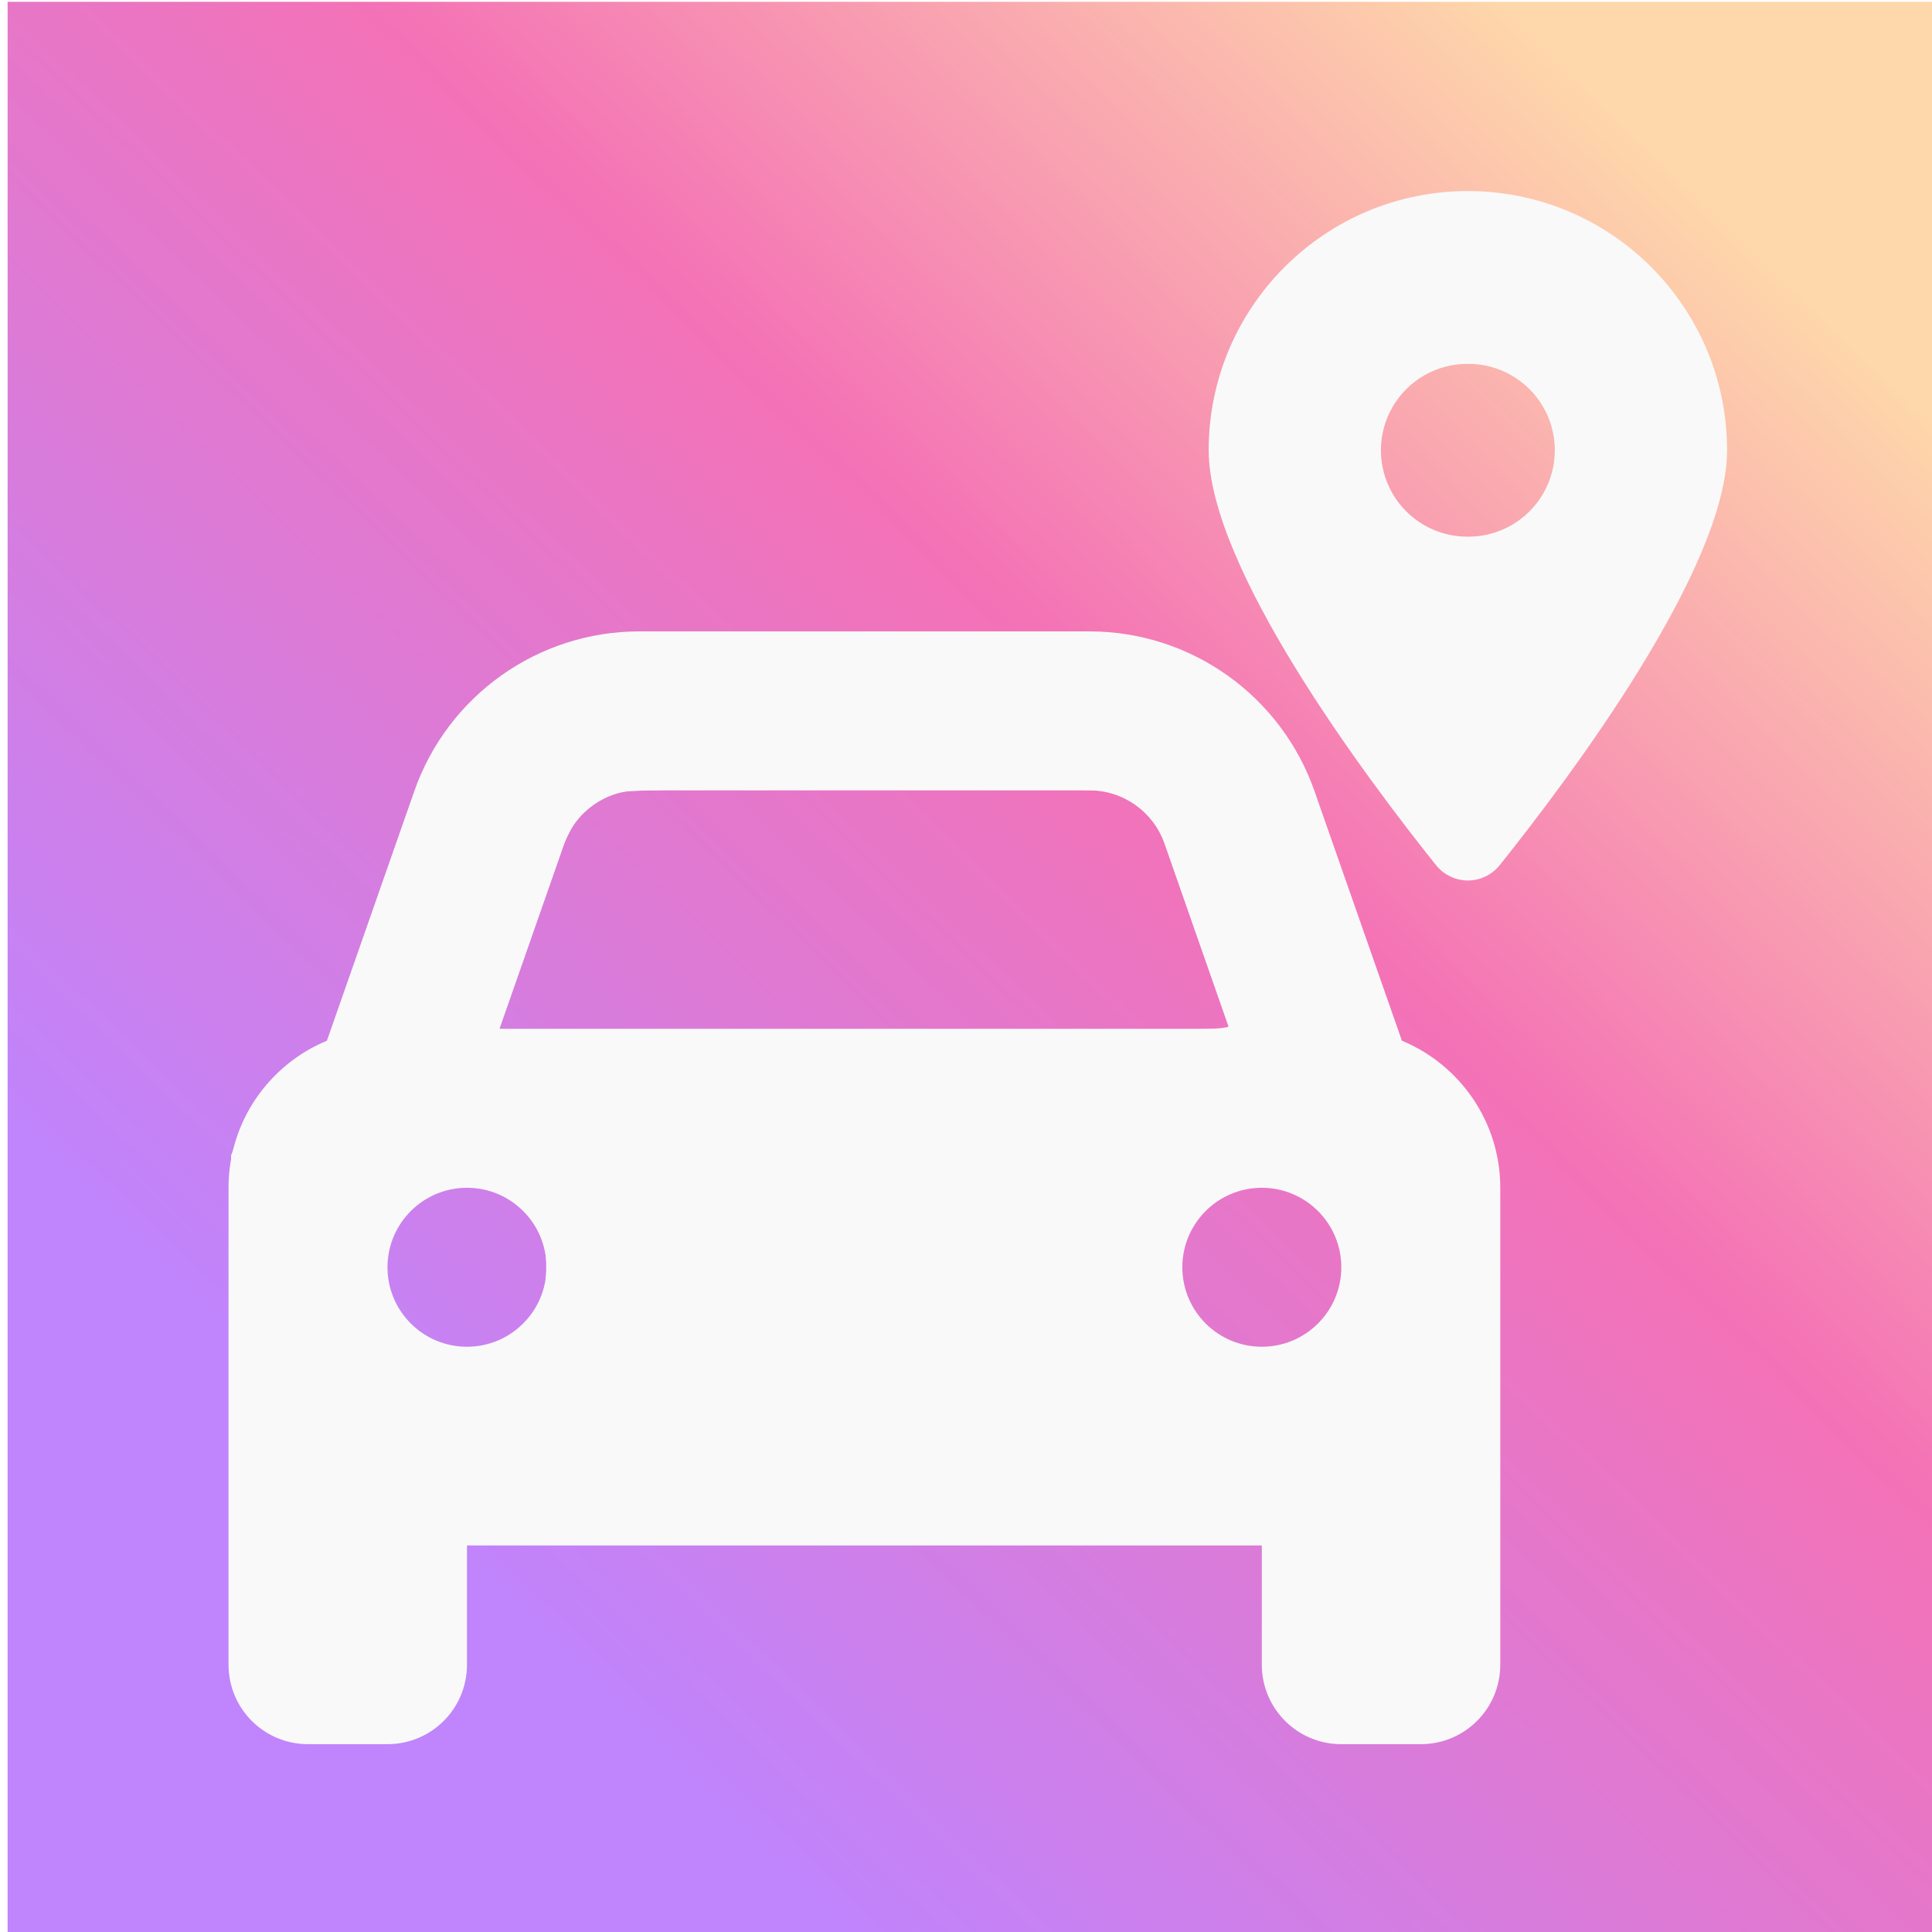
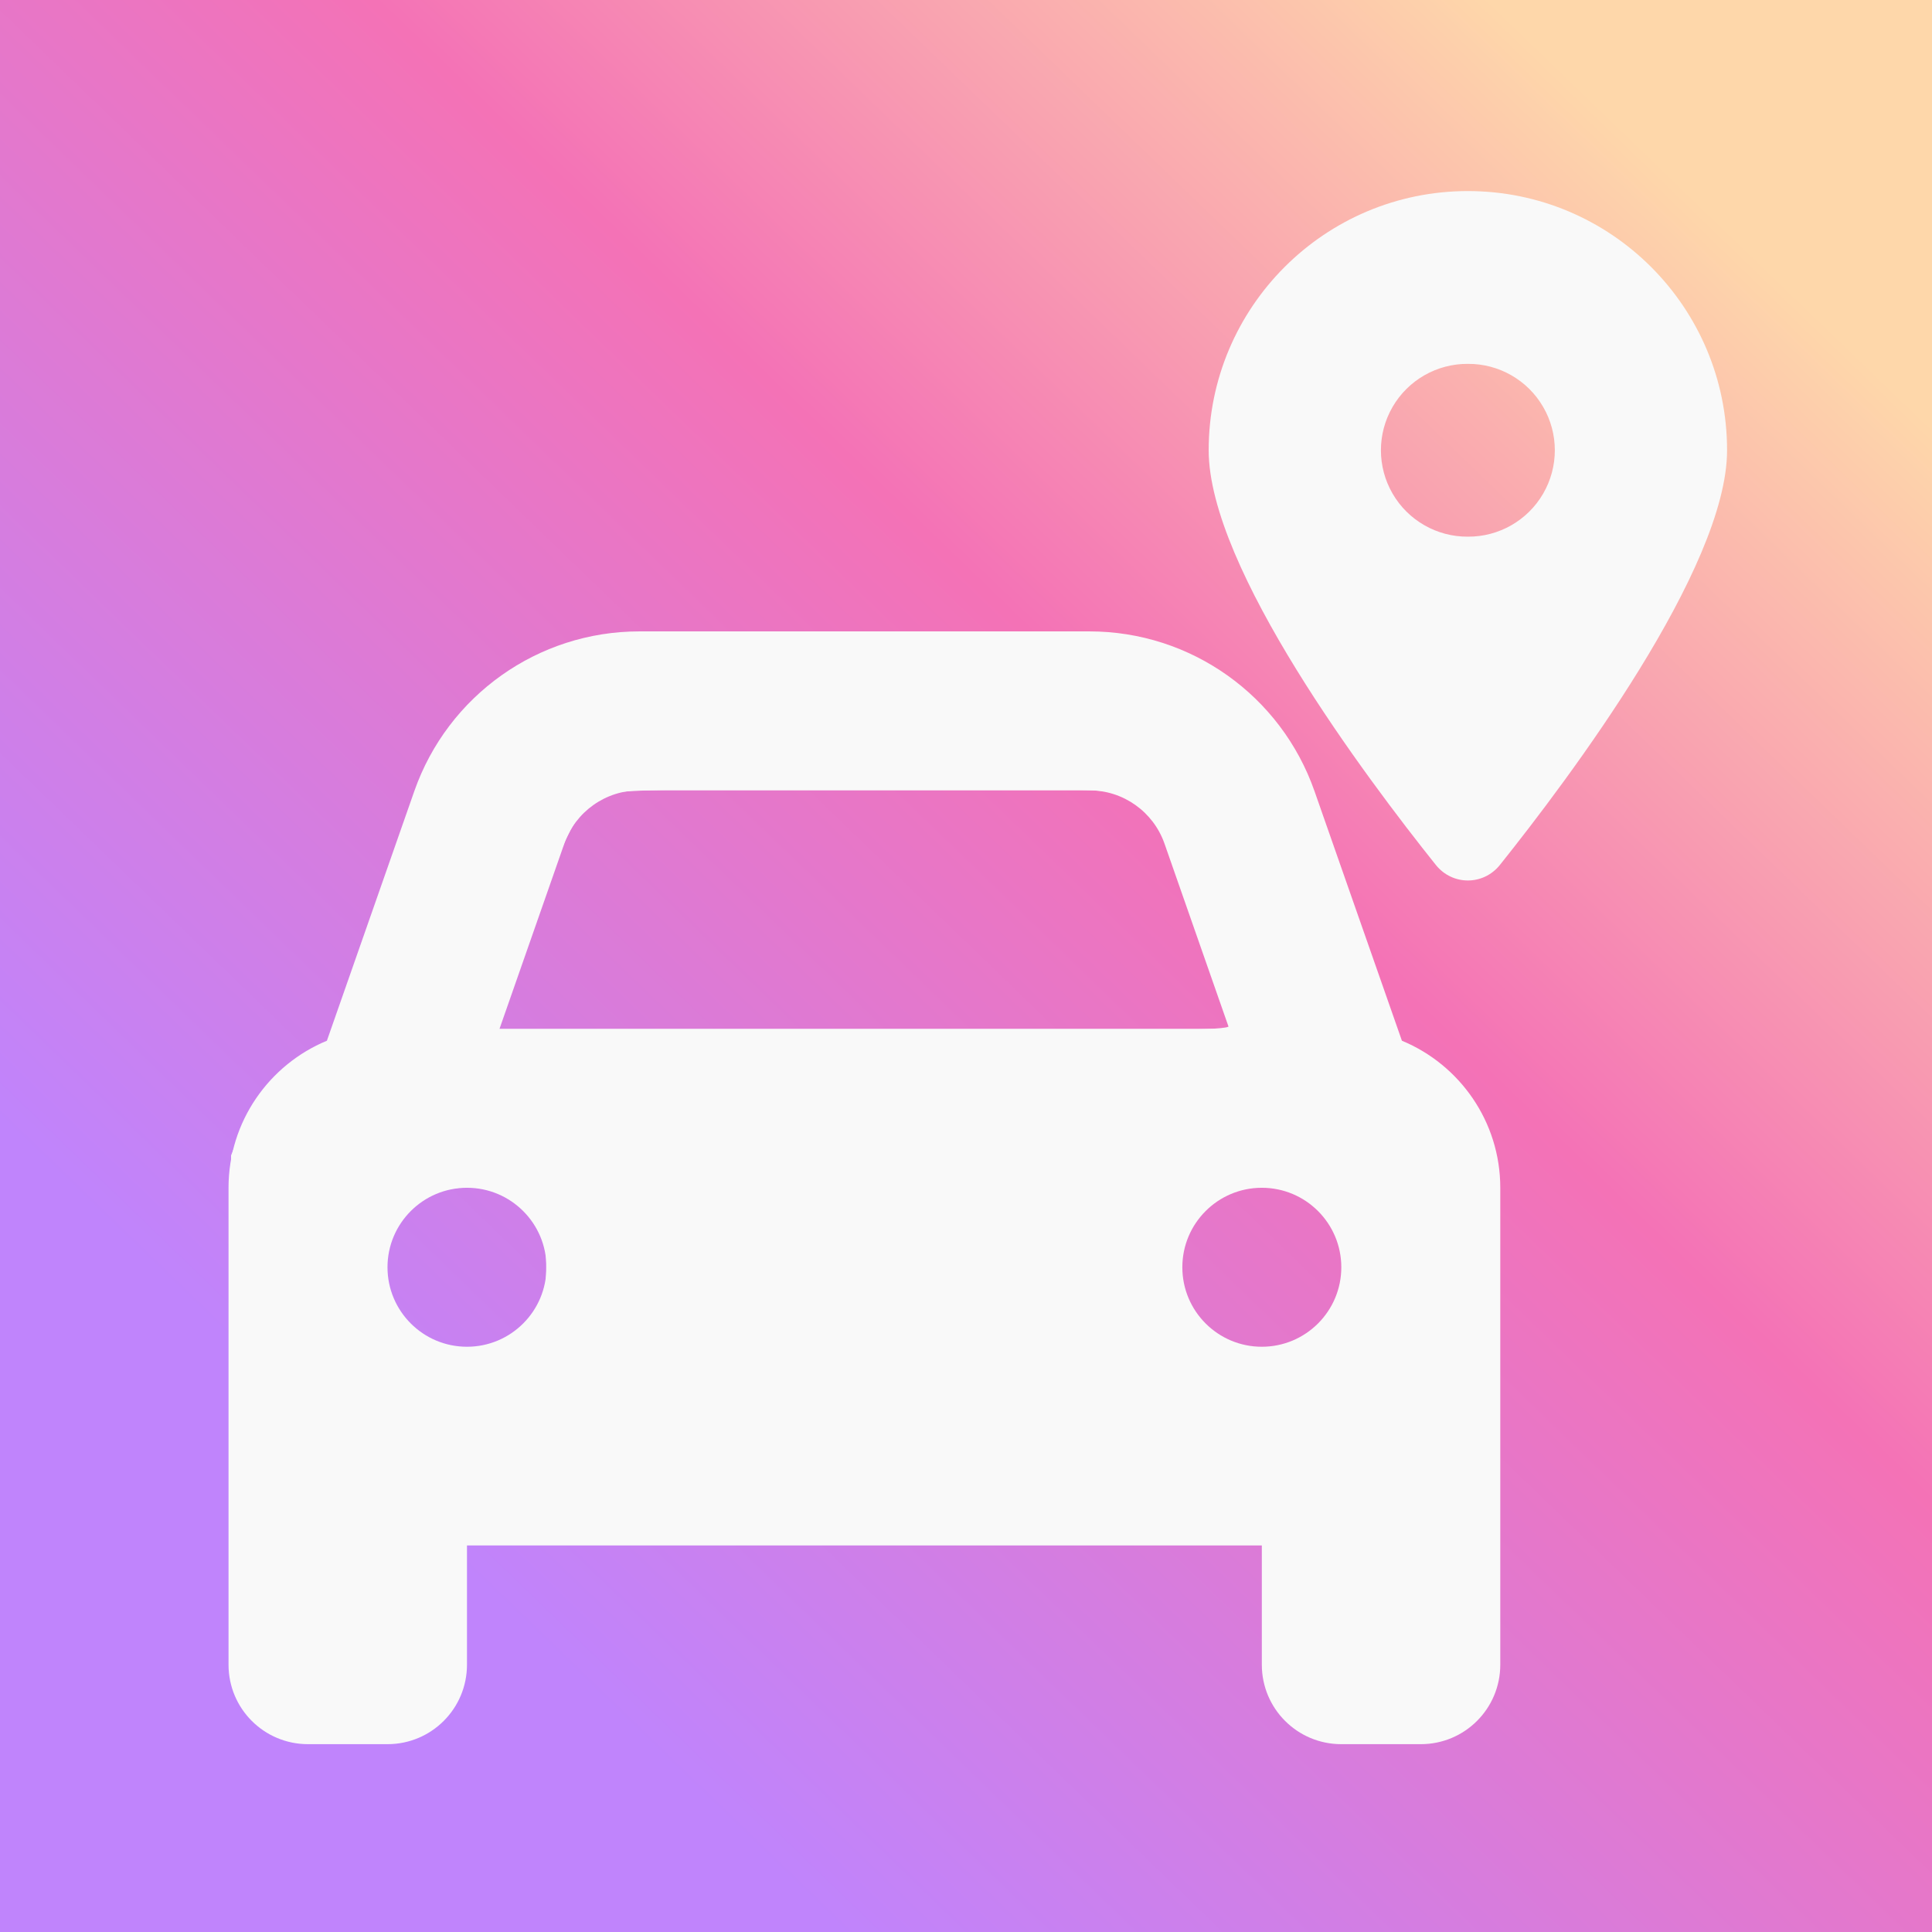
<svg xmlns="http://www.w3.org/2000/svg" xmlns:xlink="http://www.w3.org/1999/xlink" width="2048" height="2048" viewBox="0 0 541.867 541.867" version="1.1" id="svg1" xml:space="preserve">
  <defs id="defs1">
    <linearGradient id="linearGradient3">
      <stop style="stop-color:#c084fc;stop-opacity:1;" offset="0.181" id="stop3" />
      <stop style="stop-color:#f472b6;stop-opacity:1;" offset="0.61" id="stop5" />
      <stop style="stop-color:#fed7aa;stop-opacity:1;" offset="0.921" id="stop4" />
    </linearGradient>
-     <linearGradient xlink:href="#linearGradient3" id="linearGradient4" x1="46.496" y1="534.337" x2="531.643" y2="31.288" gradientUnits="userSpaceOnUse" />
+     <linearGradient xlink:href="#linearGradient3" id="linearGradient4" x1="46.496" y1="534.337" x2="531.643" y2="31.288" gradientUnits="userSpaceOnUse" gradientTransform="translate(-2.132121,-0.5053915)" />
  </defs>
  <g id="layer1">
-     <rect style="fill:url(#linearGradient4);stroke:#cccccc;stroke-width:0" id="rect3" height="541.867" x="2.132" y="0.505" width="541.867" />
+     <rect style="fill:url(#linearGradient4);stroke:#cccccc;stroke-width:0" id="rect3" height="541.867" x="0" y="0" width="541.867" />
    <path d="m 158.283,236.58 -18.183,51.97 H 344.777 L 326.594,236.58 C 323.459,227.662 315.03,221.671 305.555,221.671 H 179.321 c -9.475,0 -17.904,5.991 -21.039,14.908 z m -66.6,55.314 24.522,-70.014 c 9.405,-26.821 34.693,-44.795 63.117,-44.795 h 126.234 c 28.423,0 53.712,17.974 63.117,44.795 l 24.522,70.014 c 16.162,6.688 27.588,22.641 27.588,41.242 v 100.318 33.439 c 0,12.331 -9.962,22.293 -22.293,22.293 h -22.293 c -12.331,0 -22.293,-9.962 -22.293,-22.293 v -33.439 H 130.974 v 33.439 c 0,12.331 -9.962,22.293 -22.293,22.293 H 86.388 c -12.331,0 -22.293,-9.962 -22.293,-22.293 v -33.439 -100.318 c 0,-18.601 11.425,-34.554 27.588,-41.242 z m 61.584,63.535 a 22.293,22.293 0 1 0 -44.586,0 22.293,22.293 0 1 0 44.586,0 z m 200.636,22.293 a 22.293,22.293 0 1 0 0,-44.586 22.293,22.293 0 1 0 0,44.586 z" id="path1" style="fill:#f9f9f9;stroke-width:0.697" />
    <path d="m 420.668,242.602 c 19.424,-24.308 63.724,-83.224 63.724,-116.316 0,-40.135 -32.562,-72.698 -72.698,-72.698 -40.135,0 -72.698,32.562 -72.698,72.698 0,33.093 44.3,92.008 63.724,116.316 4.657,5.793 13.29,5.793 17.947,0 z m -8.974,-140.549 a 24.233,24.233 0 1 1 0,48.465 24.233,24.233 0 1 1 0,-48.465 z" id="path1-6" style="fill:#f9f9f9;stroke-width:0.379" />
    <path style="fill:#f9f9f9;stroke:#cccccc;stroke-width:0" d="m 77.75,486.799 c -4.968,-2.165 -10.835,-9.223 -12.353,-14.862 -0.873,-3.24 -1.169,-27.503 -0.933,-76.32 L 64.809,324.049 l 2.735,-6.772 c 3.272,-8.103 12.227,-18.288 19.448,-22.119 l 5.218,-2.768 12.097,-34.844 c 13.76,-39.634 16.657,-46.347 23.989,-55.606 6.45,-8.145 20.424,-17.709 31.135,-21.309 7.795,-2.62 8.87,-2.662 78.697,-3.036 79.327,-0.426 81.075,-0.29 97.134,7.561 10.698,5.23 23.704,17.774 28.551,27.537 1.768,3.561 8.93,22.735 15.917,42.609 l 12.702,36.135 7.301,4.876 c 8.836,5.901 15.185,14.211 18.161,23.771 2.067,6.643 2.216,11.954 2.216,79.118 0,70.959 -0.036,72.072 -2.5,77.161 -1.503,3.105 -4.403,6.424 -7.273,8.327 -4.493,2.977 -5.715,3.186 -20.775,3.555 -18.909,0.463 -23.087,-0.525 -28.756,-6.799 -5.701,-6.311 -6.675,-10.829 -6.683,-31.009 l -0.006,-17.382 H 242.164 130.212 v 18.893 c 0,24.321 -1.85,29.445 -12.374,34.278 -3.843,1.765 -7.651,2.161 -20.623,2.144 -10.518,-0.013 -17.114,-0.545 -19.466,-1.57 z M 142.885,374.888 c 2.109,-1.1 5.291,-4.2 7.071,-6.889 2.715,-4.103 3.236,-6.152 3.236,-12.736 0,-6.715 -0.486,-8.549 -3.372,-12.713 -4.772,-6.886 -11.832,-10.082 -20.833,-9.431 -12.077,0.874 -20.549,10.018 -20.521,22.149 0.041,17.954 17.991,28.186 34.42,19.62 z m 225.104,-1.509 c 12.613,-9.621 10.596,-31.138 -3.562,-37.992 -13.112,-6.347 -28.162,-0.117 -32.149,13.308 -2.817,9.487 -0.482,17.438 7.068,24.067 3.906,3.43 5.581,4.167 11.823,5.206 4.52,0.752 12.765,-1.498 16.819,-4.59 z m -23.301,-85.602 c 0,-2.026 -17.106,-50.536 -19.352,-54.88 -2.433,-4.705 -8.129,-9.272 -13.386,-10.732 -6.662,-1.85 -133.497,-1.655 -139.738,0.214 -9.705,2.908 -12.128,6.904 -22.85,37.697 -5.347,15.356 -9.722,28.21 -9.722,28.564 0,0.354 46.136,0.644 102.524,0.644 82.508,0 102.524,-0.294 102.524,-1.508 z" id="path2" />
    <path style="fill:#f9f9f9;stroke:#cccccc;stroke-width:0" d="m 408.012,245.485 c -5.584,-2.038 -36.487,-44.667 -50.687,-69.92 -12.275,-21.828 -17.35,-36.534 -17.35,-50.273 0,-11.238 1.858,-18.941 7.344,-30.45 8.679,-18.208 26.697,-33.056 46.571,-38.376 9.089,-2.433 26.083,-2.4 35.653,0.07 25.854,6.672 47.018,28.793 52.583,54.963 3.686,17.331 0.667,31.489 -12.037,56.446 -12.951,25.444 -48.284,75.326 -55.018,77.674 -1.959,0.683 -3.616,1.2 -3.681,1.149 -0.065,-0.051 -1.585,-0.628 -3.378,-1.283 z m 15.568,-97.58 c 7.731,-3.944 13.027,-13.038 13.027,-22.368 0,-6.38 -5.127,-15.703 -10.796,-19.631 -6.906,-4.786 -18.187,-5.374 -25.736,-1.342 -15.116,8.074 -17.482,29.159 -4.517,40.257 8.036,6.878 18.357,8.014 28.021,3.084 z" id="path3" />
  </g>
</svg>
